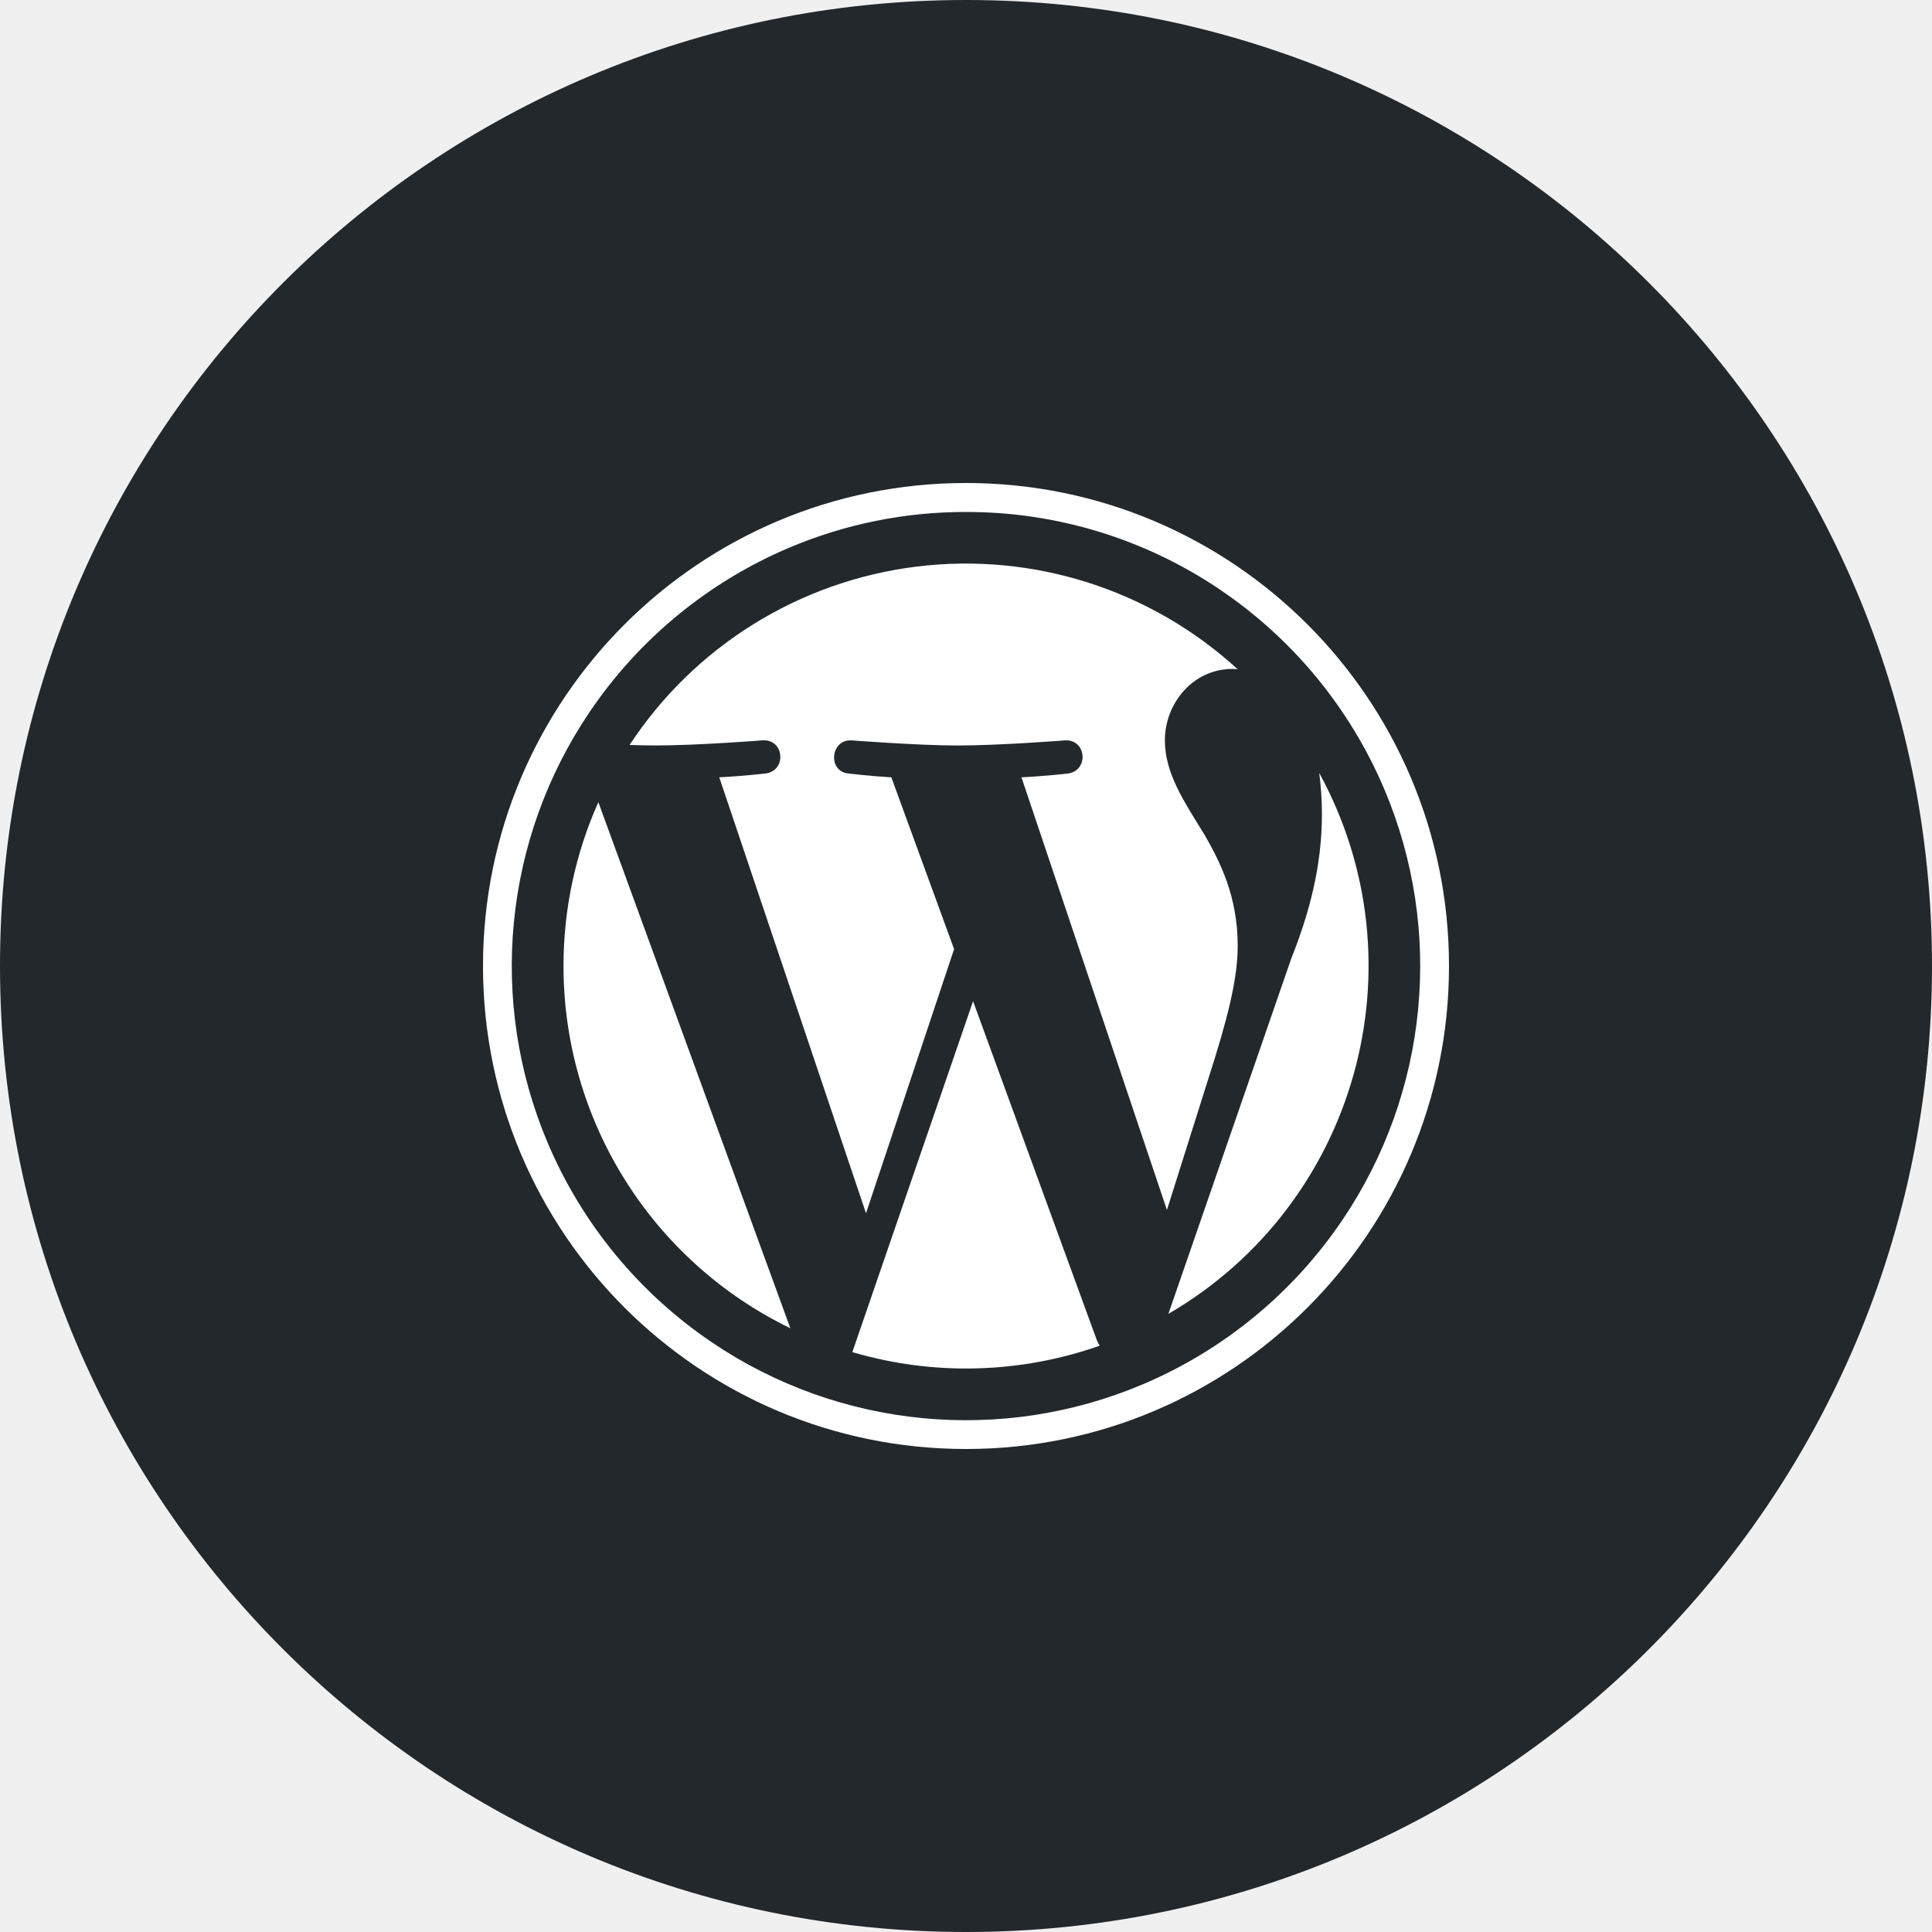
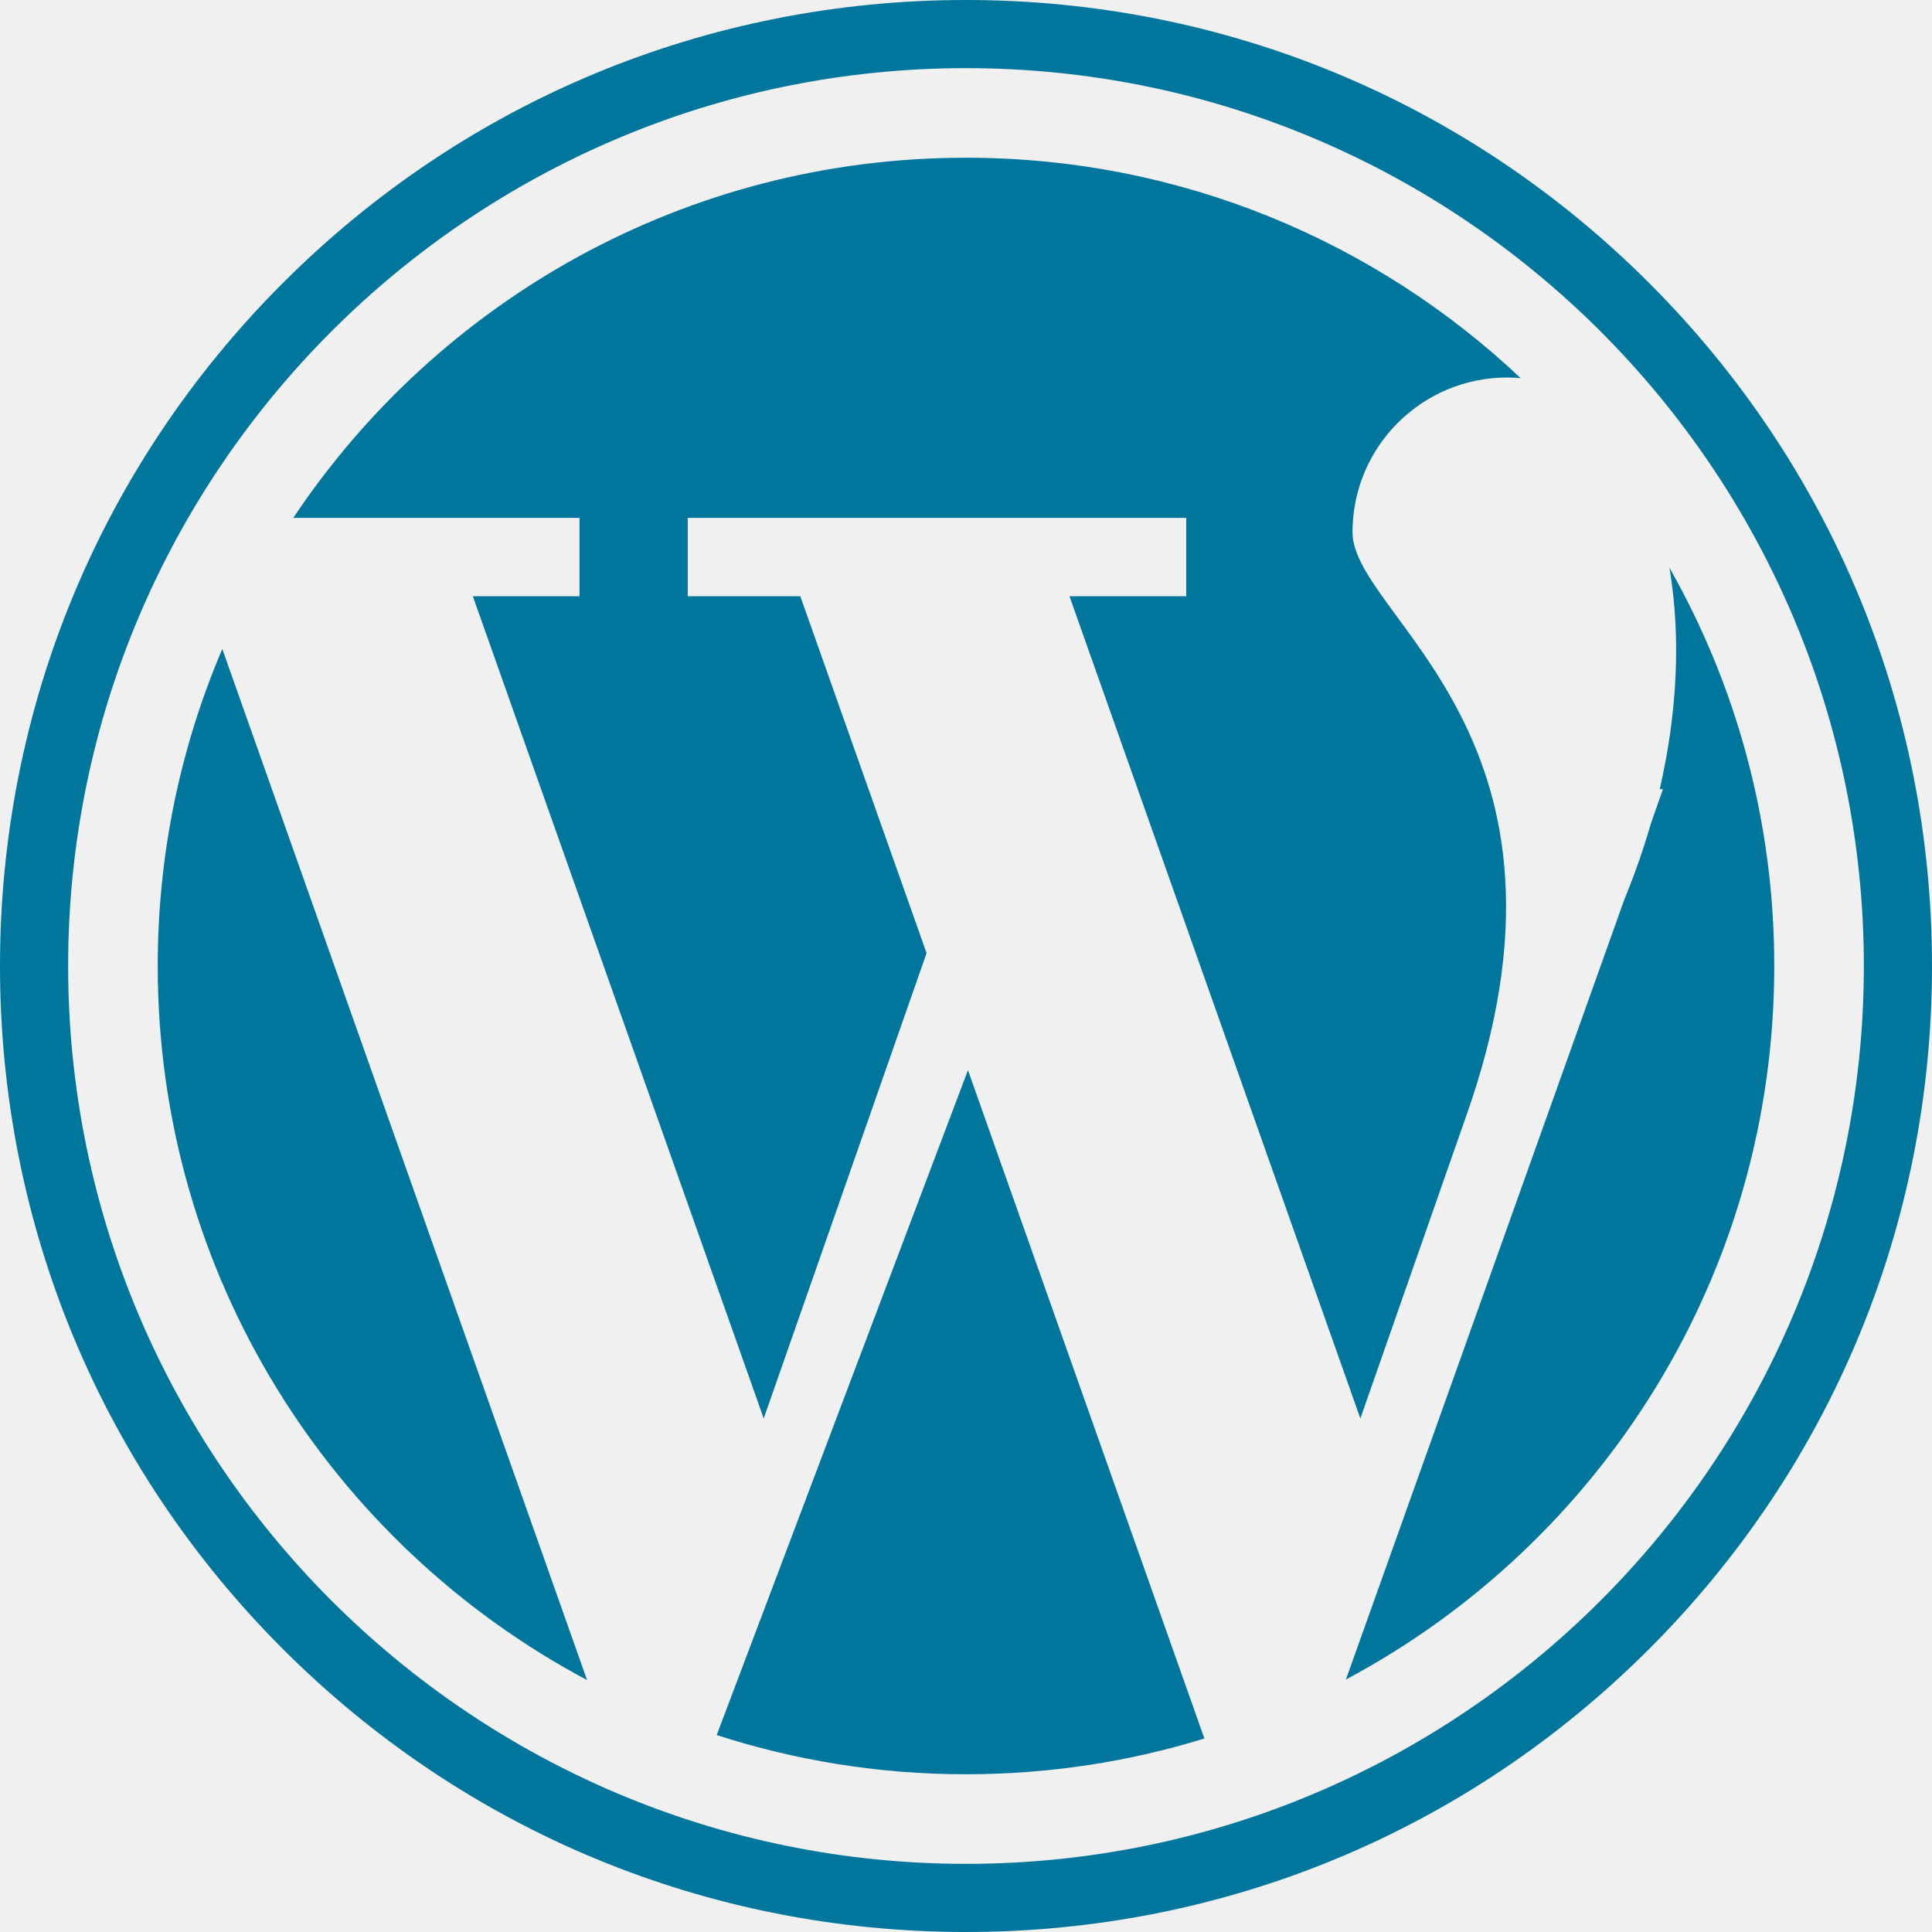
- <svg xmlns="http://www.w3.org/2000/svg" viewBox="0 0 1024 1024">
-   <circle cx="512" cy="512" r="512" style="fill:#23282d" />
-   <path d="M512 271.36a239.45 239.45 0 0 1 134.53 41.09 241.38 241.38 0 0 1 87.2 105.89 240.31 240.31 0 0 1-22.18 228.2 241.38 241.38 0 0 1-105.89 87.2 240.31 240.31 0 0 1-228.2-22.18 241.38 241.38 0 0 1-87.2-105.89 240.31 240.31 0 0 1 22.18-228.2 241.38 241.38 0 0 1 105.89-87.2A239.12 239.12 0 0 1 512 271.36m0-15.36c-141.39 0-256 114.61-256 256s114.61 256 256 256 256-114.62 256-256-114.61-256-256-256M298.67 512A213.35 213.35 0 0 0 418.9 704L317.14 425.17A212.5 212.5 0 0 0 298.67 512M656 501.23c0-26.37-9.47-44.63-17.59-58.83-10.82-17.58-21-32.45-21-50 0-19.61 14.87-37.86 35.82-37.86.95 0 1.84.11 2.76.17a213.29 213.29 0 0 0-322.31 40.14c5 .16 9.73.26 13.73.26 22.31 0 56.86-2.71 56.86-2.71 11.49-.67 12.85 16.22 1.36 17.58 0 0-11.56 1.35-24.41 2L459 643.05l46.69-140L472.43 412c-11.49-.67-22.37-2-22.37-2-11.5-.68-10.15-18.25 1.35-17.58 0 0 35.22 2.71 56.18 2.71 22.31 0 56.86-2.71 56.86-2.71 11.5-.67 12.85 16.22 1.36 17.58 0 0-11.57 1.35-24.41 2l77.1 229.32 22-69.74c9.78-30.48 15.51-52.07 15.51-70.32m-140.26 29.39-64 186a213.43 213.43 0 0 0 131.12-3.4 19.44 19.44 0 0 1-1.53-2.94Zm183.46-121a163.8 163.8 0 0 1 1.43 21.93c0 21.64-4.05 46-16.23 76.41l-65.15 188.39a213.36 213.36 0 0 0 79.95-286.73" style="fill:#fff" />
+ <svg xmlns="http://www.w3.org/2000/svg" id="Layer_1" x="0" y="0" version="1.1" viewBox="0 0 447.674 447.674" xml:space="preserve" style="enable-background:new 0 0 447.674 447.674">
+   <g>
+     <path style="fill:#00769d" d="M134.289,138.16h-24.722l67.399,190.521l37.732-107.825l-29.254-82.696H159.36v-18.154h115.508 v18.154h-27.049l67.398,190.521l24.227-69.234c31.781-88.702-26.048-116.333-26.048-136.129s16.048-35.843,35.843-35.843 c1.071,0,2.111,0.058,3.13,0.153c-33.541-31.663-78.768-51.08-128.534-51.08c-65.027,0-122.306,33.146-155.884,83.458h66.336 v18.154L134.289,138.16L134.289,138.16z" />
+     <path style="fill:#00769d" d="M36.548,223.837c0,71.704,40.302,133.986,99.483,165.458l-84.52-238.919 C41.883,172.932,36.548,197.761,36.548,223.837z" />
+     <path style="fill:#00769d" d="M386.833,131.547c2.679,15.774,1.868,33.503-2.243,51.301h0.745l-2.832,8.092l0,0 c-1.678,5.843-3.791,11.82-6.191,17.693l-64.444,180.541c59.057-31.51,99.256-93.725,99.256-165.338 C411.124,190.279,402.29,158.788,386.833,131.547z" />
+     <path style="fill:#00769d" d="M166.075,402.033c18.195,5.894,37.603,9.091,57.762,9.091c19.228,0,37.777-2.902,55.239-8.285 l-54.784-154.862L166.075,402.033z" />
+     <path style="fill:#00769d" d="M382.113,65.56C339.836,23.283,283.625,0,223.836,0S107.837,23.283,65.56,65.56S0,164.047,0,223.837 c0,59.789,23.283,115.999,65.56,158.276s98.488,65.56,158.277,65.56s115.999-23.283,158.277-65.56 c42.277-42.277,65.56-98.488,65.56-158.276C447.673,164.047,424.39,107.837,382.113,65.56z M223.836,431.883 c-114.717,0-208.046-93.329-208.046-208.046S109.119,15.79,223.836,15.79s208.046,93.33,208.046,208.047 S338.554,431.883,223.836,431.883z" />
+   </g>
</svg>
